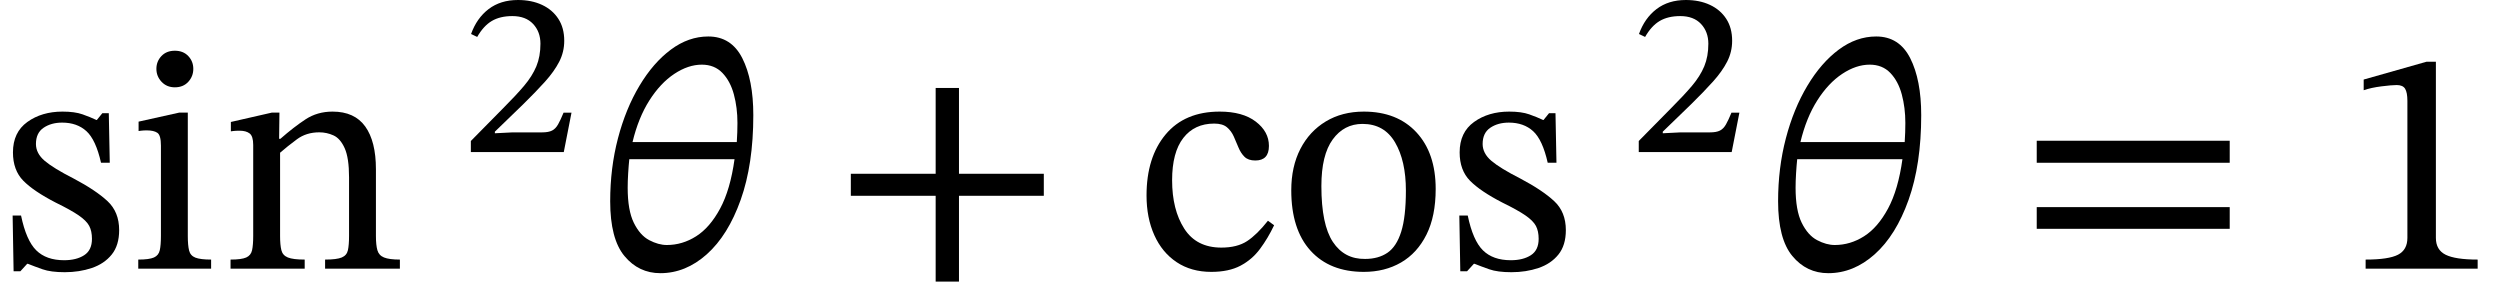
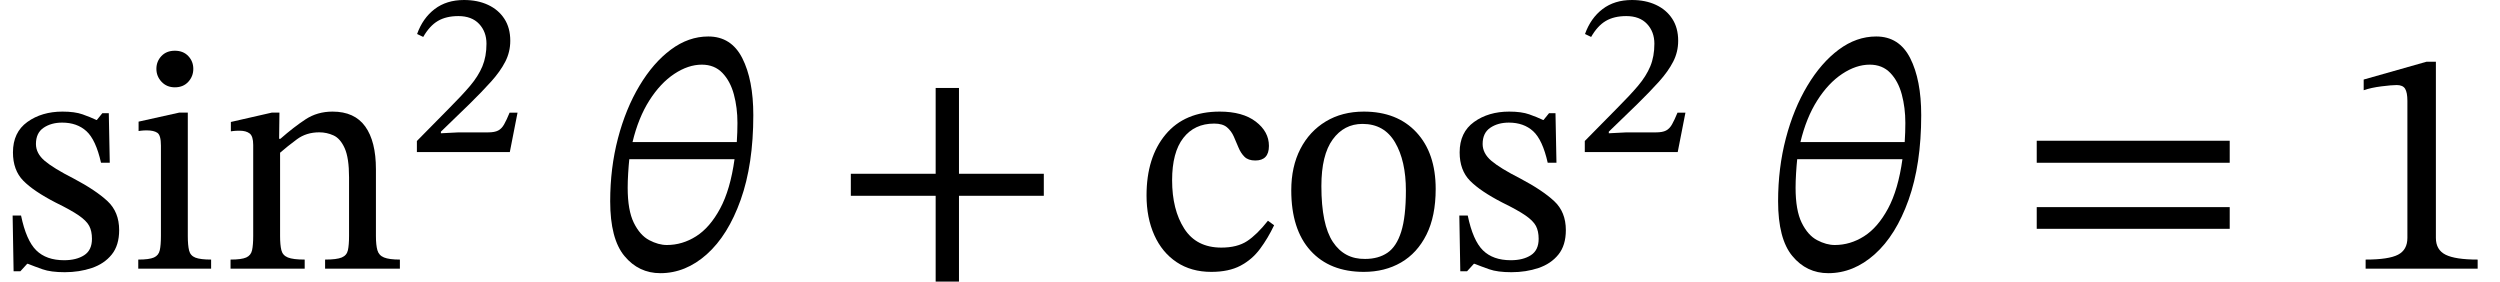
<svg xmlns="http://www.w3.org/2000/svg" width="92.651" height="10.436" viewBox="0 0 92.651 10.436">
  <g fill="#000000">
    <path d="M0.468 7.988L0.78 7.988Q0.972 8.912 1.344 9.278Q1.716 9.644 2.376 9.644Q2.832 9.644 3.12 9.458Q3.408 9.272 3.408 8.852Q3.408 8.564 3.306 8.372Q3.204 8.18 2.916 7.982Q2.628 7.784 2.064 7.508Q1.248 7.088 0.864 6.698Q0.48 6.308 0.48 5.648Q0.48 4.904 1.014 4.52Q1.548 4.136 2.316 4.136Q2.772 4.136 3.06 4.238Q3.348 4.34 3.576 4.448L3.588 4.448L3.792 4.196L4.032 4.196L4.068 6.032L3.744 6.032Q3.552 5.18 3.204 4.862Q2.856 4.544 2.304 4.544Q1.896 4.544 1.614 4.736Q1.332 4.928 1.332 5.336Q1.332 5.684 1.656 5.96Q1.98 6.236 2.736 6.62Q3.552 7.052 3.984 7.454Q4.416 7.856 4.416 8.528Q4.416 9.092 4.14 9.434Q3.864 9.776 3.402 9.932Q2.94 10.088 2.4 10.088Q1.884 10.088 1.578 9.98Q1.272 9.872 1.032 9.776L1.008 9.776L0.756 10.052L0.504 10.052Z" />
    <path d="M7.824 9.62L7.824 9.956L5.124 9.956L5.124 9.62Q5.532 9.62 5.706 9.542Q5.88 9.464 5.922 9.272Q5.964 9.08 5.964 8.744L5.964 5.396Q5.964 5.012 5.832 4.922Q5.7 4.832 5.436 4.832Q5.316 4.832 5.226 4.844Q5.136 4.856 5.136 4.856L5.136 4.508L6.648 4.172L6.96 4.172L6.96 8.744Q6.96 9.092 7.008 9.284Q7.056 9.476 7.242 9.548Q7.428 9.62 7.824 9.62ZM6.48 1.88Q6.792 1.88 6.978 2.078Q7.164 2.276 7.164 2.552Q7.164 2.828 6.978 3.032Q6.792 3.236 6.48 3.236Q6.18 3.236 5.988 3.032Q5.796 2.828 5.796 2.552Q5.796 2.276 5.982 2.078Q6.168 1.88 6.48 1.88Z" />
    <path d="M13.932 6.272L13.932 8.744Q13.932 9.08 13.986 9.272Q14.04 9.464 14.232 9.542Q14.424 9.62 14.82 9.62L14.82 9.956L12.048 9.956L12.048 9.62Q12.48 9.62 12.666 9.542Q12.852 9.464 12.894 9.272Q12.936 9.08 12.936 8.744L12.936 6.572Q12.936 5.852 12.774 5.492Q12.612 5.132 12.36 5.018Q12.108 4.904 11.832 4.904Q11.352 4.904 11.004 5.162Q10.656 5.42 10.38 5.66L10.38 8.744Q10.38 9.08 10.428 9.272Q10.476 9.464 10.668 9.542Q10.86 9.62 11.292 9.62L11.292 9.956L8.544 9.956L8.544 9.62Q8.952 9.62 9.126 9.542Q9.3 9.464 9.342 9.272Q9.384 9.08 9.384 8.744L9.384 5.372Q9.384 5.048 9.252 4.946Q9.12 4.844 8.88 4.844Q8.724 4.844 8.64 4.856Q8.556 4.868 8.556 4.868L8.556 4.52L10.08 4.172L10.356 4.172L10.344 5.144L10.392 5.144Q10.884 4.712 11.322 4.424Q11.76 4.136 12.324 4.136Q13.14 4.136 13.536 4.688Q13.932 5.24 13.932 6.272Z" />
-     <path d="M21.18 4.175L20.894 5.636L17.45 5.636L17.45 5.225L18.643 4.015Q19.113 3.545 19.42 3.184Q19.726 2.822 19.878 2.457Q20.029 2.092 20.029 1.621Q20.029 1.176 19.756 0.886Q19.483 0.596 18.987 0.596Q18.534 0.596 18.227 0.777Q17.92 0.958 17.685 1.369L17.458 1.26Q17.668 0.672 18.109 0.336Q18.55 0 19.197 0Q19.701 0 20.088 0.181Q20.474 0.361 20.692 0.697Q20.911 1.033 20.911 1.512Q20.911 1.924 20.726 2.285Q20.541 2.646 20.201 3.024Q19.861 3.402 19.39 3.864L18.34 4.88L18.34 4.939L18.996 4.906L20.088 4.906Q20.331 4.906 20.461 4.838Q20.592 4.771 20.684 4.607Q20.776 4.444 20.886 4.175Z" />
+     <path d="M19.18 4.175L18.894 5.636L15.45 5.636L15.45 5.225L16.643 4.015Q17.113 3.545 17.42 3.184Q17.726 2.822 17.878 2.457Q18.029 2.092 18.029 1.621Q18.029 1.176 17.756 0.886Q17.483 0.596 16.987 0.596Q16.534 0.596 16.227 0.777Q15.92 0.958 15.685 1.369L15.458 1.26Q15.668 0.672 16.109 0.336Q16.55 0 17.197 0Q17.701 0 18.088 0.181Q18.474 0.361 18.692 0.697Q18.911 1.033 18.911 1.512Q18.911 1.924 18.726 2.285Q18.541 2.646 18.201 3.024Q17.861 3.402 17.39 3.864L16.34 4.88L16.34 4.939L16.996 4.906L18.088 4.906Q18.331 4.906 18.461 4.838Q18.592 4.771 18.684 4.607Q18.776 4.444 18.886 4.175Z" />
    <path d="M27.918 4.268Q27.918 6.092 27.45 7.406Q26.982 8.72 26.196 9.422Q25.41 10.124 24.474 10.124Q23.67 10.124 23.142 9.488Q22.614 8.852 22.614 7.46Q22.614 6.224 22.902 5.126Q23.19 4.028 23.7 3.176Q24.21 2.324 24.864 1.838Q25.518 1.352 26.25 1.352Q27.102 1.352 27.51 2.156Q27.918 2.96 27.918 4.268ZM24.714 9.08Q25.29 9.08 25.8 8.756Q26.31 8.432 26.688 7.73Q27.066 7.028 27.222 5.9L23.322 5.9Q23.298 6.128 23.28 6.422Q23.262 6.716 23.262 6.956Q23.262 7.796 23.49 8.258Q23.718 8.72 24.06 8.9Q24.402 9.08 24.714 9.08ZM26.01 2.396Q25.506 2.396 24.99 2.738Q24.474 3.08 24.066 3.722Q23.658 4.364 23.442 5.264L27.306 5.264Q27.318 5.096 27.324 4.904Q27.33 4.712 27.33 4.556Q27.33 3.992 27.198 3.5Q27.066 3.008 26.772 2.702Q26.478 2.396 26.01 2.396Z" />
    <path d="M38.684 7.256L35.54 7.256L35.54 10.436L34.676 10.436L34.676 7.256L31.532 7.256L31.532 6.44L34.676 6.44L34.676 3.26L35.54 3.26L35.54 6.44L38.684 6.44Z" />
    <path d="M46.991 8.18L47.219 8.348Q46.991 8.828 46.697 9.224Q46.403 9.62 45.971 9.848Q45.539 10.076 44.891 10.076Q44.147 10.076 43.607 9.716Q43.067 9.356 42.779 8.714Q42.491 8.072 42.491 7.244Q42.491 5.828 43.199 4.982Q43.907 4.136 45.203 4.136Q46.055 4.136 46.541 4.508Q47.027 4.88 47.027 5.408Q47.027 5.948 46.523 5.948Q46.259 5.948 46.121 5.81Q45.983 5.672 45.899 5.468Q45.815 5.264 45.725 5.06Q45.635 4.856 45.473 4.718Q45.311 4.58 44.999 4.58Q44.267 4.58 43.853 5.114Q43.439 5.648 43.439 6.68Q43.439 7.772 43.889 8.474Q44.339 9.176 45.263 9.176Q45.851 9.176 46.217 8.936Q46.583 8.696 46.991 8.18Z" />
    <path d="M50.543 4.136Q51.779 4.136 52.493 4.904Q53.207 5.672 53.207 7.004Q53.207 8.012 52.865 8.696Q52.523 9.38 51.923 9.728Q51.323 10.076 50.543 10.076Q49.283 10.076 48.569 9.29Q47.855 8.504 47.855 7.052Q47.855 6.176 48.191 5.522Q48.527 4.868 49.133 4.502Q49.739 4.136 50.543 4.136ZM50.495 4.592Q49.811 4.592 49.391 5.168Q48.971 5.744 48.971 6.896Q48.971 8.324 49.397 8.966Q49.823 9.608 50.591 9.596Q51.083 9.596 51.419 9.368Q51.755 9.14 51.929 8.588Q52.103 8.036 52.103 7.064Q52.103 5.96 51.701 5.276Q51.299 4.592 50.495 4.592Z" />
    <path d="M54.083 7.988L54.395 7.988Q54.587 8.912 54.959 9.278Q55.331 9.644 55.991 9.644Q56.447 9.644 56.735 9.458Q57.023 9.272 57.023 8.852Q57.023 8.564 56.921 8.372Q56.819 8.18 56.531 7.982Q56.243 7.784 55.679 7.508Q54.863 7.088 54.479 6.698Q54.095 6.308 54.095 5.648Q54.095 4.904 54.629 4.52Q55.163 4.136 55.931 4.136Q56.387 4.136 56.675 4.238Q56.963 4.34 57.191 4.448L57.203 4.448L57.407 4.196L57.647 4.196L57.683 6.032L57.359 6.032Q57.167 5.18 56.819 4.862Q56.471 4.544 55.919 4.544Q55.511 4.544 55.229 4.736Q54.947 4.928 54.947 5.336Q54.947 5.684 55.271 5.96Q55.595 6.236 56.351 6.62Q57.167 7.052 57.599 7.454Q58.031 7.856 58.031 8.528Q58.031 9.092 57.755 9.434Q57.479 9.776 57.017 9.932Q56.555 10.088 56.015 10.088Q55.499 10.088 55.193 9.98Q54.887 9.872 54.647 9.776L54.623 9.776L54.371 10.052L54.119 10.052Z" />
-     <path d="M64.463 4.175L64.177 5.636L60.733 5.636L60.733 5.225L61.926 4.015Q62.396 3.545 62.703 3.184Q63.009 2.822 63.161 2.457Q63.312 2.092 63.312 1.621Q63.312 1.176 63.039 0.886Q62.766 0.596 62.27 0.596Q61.817 0.596 61.51 0.777Q61.203 0.958 60.968 1.369L60.741 1.26Q60.951 0.672 61.392 0.336Q61.833 0 62.48 0Q62.984 0 63.371 0.181Q63.757 0.361 63.975 0.697Q64.194 1.033 64.194 1.512Q64.194 1.924 64.009 2.285Q63.824 2.646 63.484 3.024Q63.144 3.402 62.673 3.864L61.623 4.88L61.623 4.939L62.279 4.906L63.371 4.906Q63.614 4.906 63.744 4.838Q63.875 4.771 63.967 4.607Q64.059 4.444 64.169 4.175Z" />
+     <path d="M62.463 4.175L62.177 5.636L58.733 5.636L58.733 5.225L59.926 4.015Q60.396 3.545 60.703 3.184Q61.009 2.822 61.161 2.457Q61.312 2.092 61.312 1.621Q61.312 1.176 61.039 0.886Q60.766 0.596 60.27 0.596Q59.817 0.596 59.51 0.777Q59.203 0.958 58.968 1.369L58.741 1.26Q58.951 0.672 59.392 0.336Q59.833 0 60.48 0Q60.984 0 61.371 0.181Q61.757 0.361 61.975 0.697Q62.194 1.033 62.194 1.512Q62.194 1.924 62.009 2.285Q61.824 2.646 61.484 3.024Q61.144 3.402 60.673 3.864L59.623 4.88L59.623 4.939L60.279 4.906L61.371 4.906Q61.614 4.906 61.744 4.838Q61.875 4.771 61.967 4.607Q62.059 4.444 62.169 4.175Z" />
    <path d="M71.201 4.268Q71.201 6.092 70.733 7.406Q70.265 8.72 69.479 9.422Q68.693 10.124 67.757 10.124Q66.953 10.124 66.425 9.488Q65.897 8.852 65.897 7.46Q65.897 6.224 66.185 5.126Q66.473 4.028 66.983 3.176Q67.493 2.324 68.147 1.838Q68.801 1.352 69.533 1.352Q70.385 1.352 70.793 2.156Q71.201 2.96 71.201 4.268ZM67.997 9.08Q68.573 9.08 69.083 8.756Q69.593 8.432 69.971 7.73Q70.349 7.028 70.505 5.9L66.605 5.9Q66.581 6.128 66.563 6.422Q66.545 6.716 66.545 6.956Q66.545 7.796 66.773 8.258Q67.001 8.72 67.343 8.9Q67.685 9.08 67.997 9.08ZM69.293 2.396Q68.789 2.396 68.273 2.738Q67.757 3.08 67.349 3.722Q66.941 4.364 66.725 5.264L70.589 5.264Q70.601 5.096 70.607 4.904Q70.613 4.712 70.613 4.556Q70.613 3.992 70.481 3.5Q70.349 3.008 70.055 2.702Q69.761 2.396 69.293 2.396Z" />
    <path d="M82.634 6.032L75.482 6.032L75.482 5.216L82.634 5.216ZM82.634 8.48L75.482 8.48L75.482 7.676L82.634 7.676Z" />
    <path d="M91.823 9.956L87.671 9.956L87.671 9.62Q88.523 9.62 88.871 9.44Q89.219 9.26 89.219 8.816L89.219 3.74Q89.219 3.428 89.135 3.29Q89.051 3.152 88.823 3.152Q88.643 3.152 88.259 3.2Q87.875 3.248 87.599 3.344L87.599 2.948L89.927 2.288L90.275 2.288L90.275 8.816Q90.275 9.26 90.635 9.44Q90.995 9.62 91.823 9.62Z" />
  </g>
</svg>
